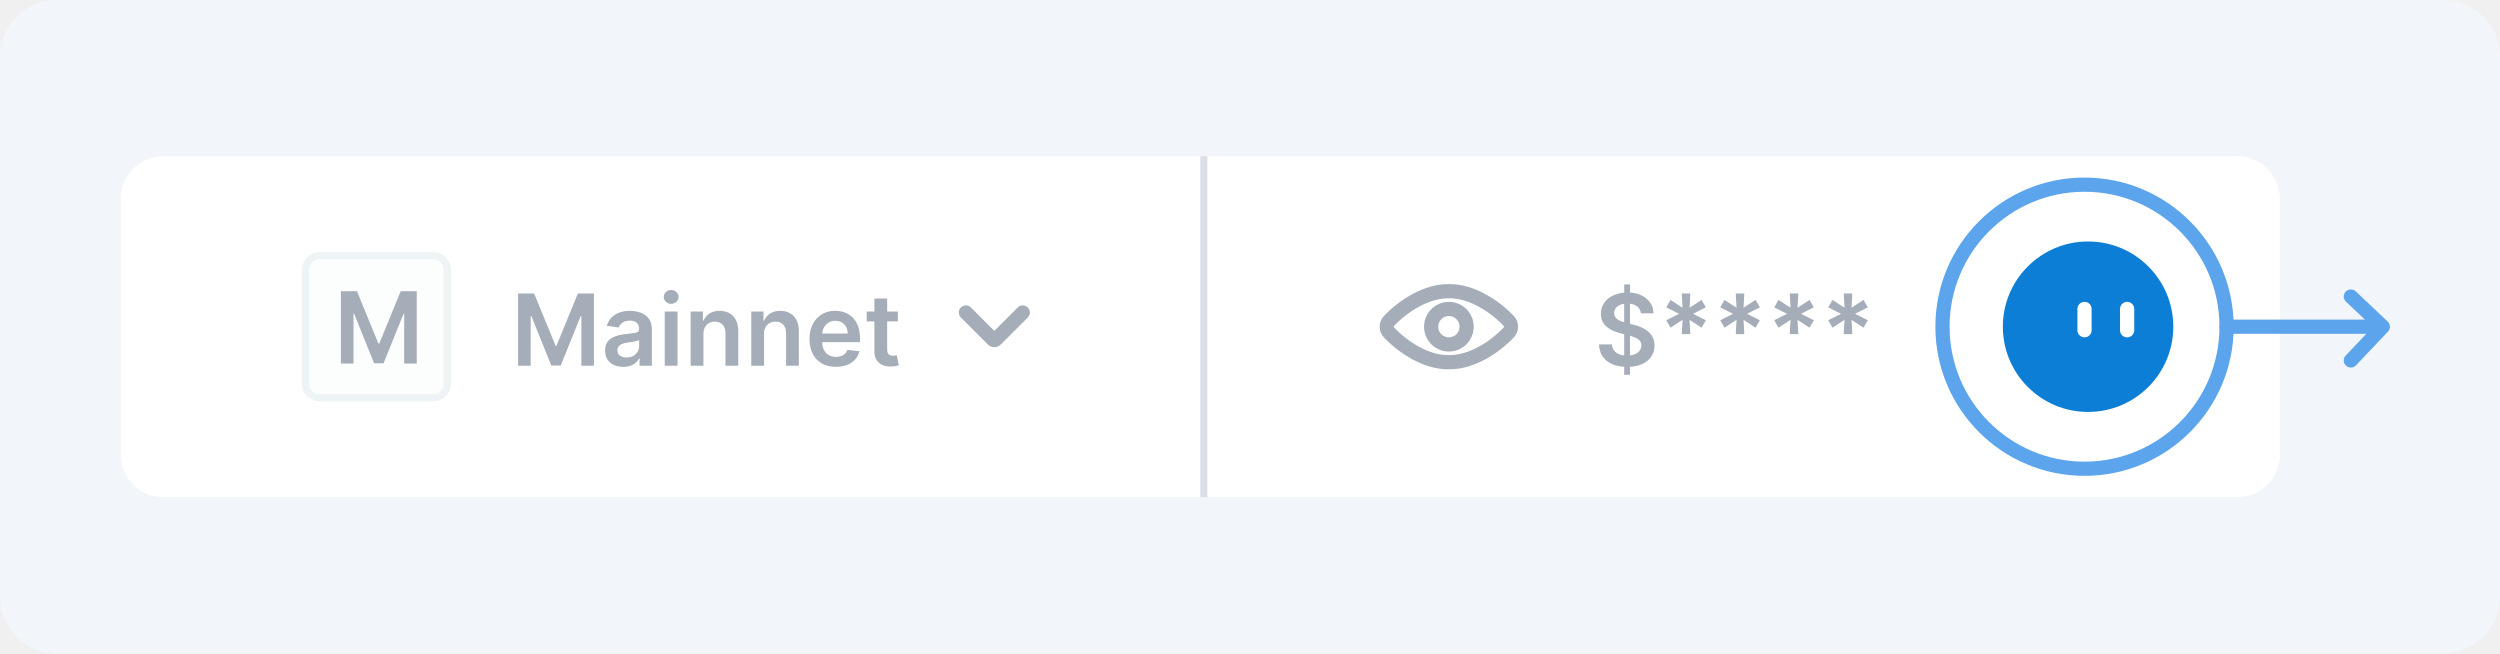
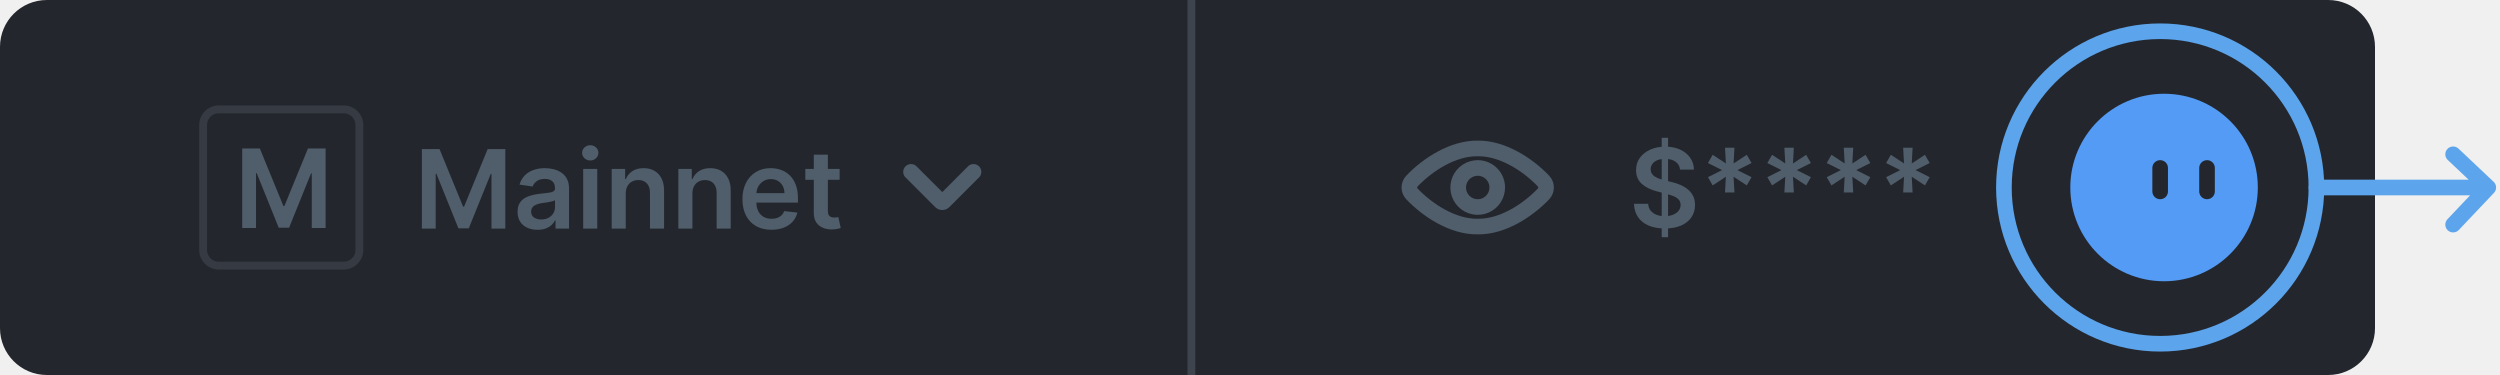
- <svg xmlns="http://www.w3.org/2000/svg" width="352" height="92" viewBox="0 0 352 92" fill="none">
-   <rect width="352" height="92" rx="8" fill="#F2F6FA" />
-   <path d="M17 28C17 24.686 19.686 22 23 22H315C318.314 22 321 24.686 321 28V64C321 67.314 318.314 70 315 70H23C19.686 70 17 67.314 17 64V28Z" fill="white" />
-   <rect x="43" y="36" width="20" height="20" rx="2" fill="#FCFDFD" />
-   <rect x="43" y="36" width="20" height="20" rx="2" stroke="#EEF3F5" />
-   <path d="M48 41H50.257L53.28 48.378H53.399L56.422 41H58.679V51.182H56.909V44.187H56.815L54.001 51.152H52.678L49.864 44.172H49.77V51.182H48V41Z" fill="#A5ADB9" />
-   <path d="M72.948 41.318H75.205L78.228 48.696H78.347L81.37 41.318H83.627V51.5H81.857V44.505H81.762L78.948 51.47H77.626L74.812 44.49H74.718V51.5H72.948V41.318ZM87.753 51.654C87.269 51.654 86.833 51.568 86.445 51.396C86.061 51.22 85.756 50.961 85.531 50.62C85.309 50.279 85.198 49.858 85.198 49.357C85.198 48.926 85.277 48.57 85.436 48.288C85.595 48.007 85.812 47.781 86.088 47.612C86.363 47.443 86.672 47.316 87.017 47.229C87.365 47.14 87.725 47.075 88.096 47.035C88.543 46.989 88.906 46.948 89.185 46.911C89.463 46.871 89.665 46.812 89.791 46.732C89.921 46.649 89.985 46.522 89.985 46.349V46.32C89.985 45.945 89.874 45.655 89.652 45.45C89.43 45.244 89.11 45.141 88.693 45.141C88.252 45.141 87.902 45.237 87.644 45.43C87.388 45.622 87.216 45.849 87.127 46.111L85.446 45.872C85.579 45.408 85.797 45.02 86.103 44.709C86.407 44.394 86.78 44.159 87.221 44.003C87.662 43.844 88.149 43.764 88.683 43.764C89.051 43.764 89.417 43.807 89.781 43.894C90.146 43.98 90.479 44.122 90.781 44.321C91.082 44.517 91.324 44.783 91.507 45.121C91.692 45.459 91.785 45.882 91.785 46.389V51.5H90.055V50.451H89.995C89.886 50.663 89.732 50.862 89.533 51.048C89.337 51.23 89.09 51.377 88.792 51.49C88.497 51.599 88.151 51.654 87.753 51.654ZM88.22 50.332C88.582 50.332 88.895 50.26 89.16 50.118C89.425 49.972 89.629 49.78 89.772 49.541C89.917 49.303 89.99 49.042 89.99 48.761V47.861C89.934 47.907 89.838 47.95 89.702 47.99C89.569 48.03 89.42 48.065 89.254 48.094C89.089 48.124 88.925 48.151 88.762 48.174C88.6 48.197 88.459 48.217 88.34 48.234C88.071 48.27 87.831 48.33 87.619 48.413C87.407 48.495 87.239 48.611 87.117 48.761C86.994 48.907 86.933 49.095 86.933 49.327C86.933 49.659 87.054 49.909 87.296 50.078C87.538 50.247 87.846 50.332 88.22 50.332ZM93.595 51.5V43.864H95.394V51.5H93.595ZM94.499 42.78C94.214 42.78 93.969 42.685 93.764 42.496C93.558 42.304 93.455 42.074 93.455 41.805C93.455 41.534 93.558 41.303 93.764 41.114C93.969 40.922 94.214 40.826 94.499 40.826C94.788 40.826 95.033 40.922 95.235 41.114C95.441 41.303 95.543 41.534 95.543 41.805C95.543 42.074 95.441 42.304 95.235 42.496C95.033 42.685 94.788 42.78 94.499 42.78ZM99.045 47.026V51.5H97.245V43.864H98.965V45.161H99.055C99.23 44.734 99.51 44.394 99.895 44.142C100.283 43.89 100.762 43.764 101.332 43.764C101.859 43.764 102.318 43.877 102.709 44.102C103.103 44.328 103.408 44.654 103.624 45.082C103.842 45.509 103.95 46.028 103.947 46.638V51.5H102.147V46.916C102.147 46.406 102.014 46.006 101.749 45.718C101.487 45.43 101.125 45.285 100.661 45.285C100.346 45.285 100.066 45.355 99.82 45.494C99.578 45.63 99.388 45.827 99.249 46.086C99.113 46.344 99.045 46.658 99.045 47.026ZM107.576 47.026V51.5H105.776V43.864H107.496V45.161H107.586C107.762 44.734 108.042 44.394 108.426 44.142C108.814 43.89 109.293 43.764 109.863 43.764C110.39 43.764 110.849 43.877 111.24 44.102C111.634 44.328 111.939 44.654 112.155 45.082C112.374 45.509 112.481 46.028 112.478 46.638V51.5H110.678V46.916C110.678 46.406 110.546 46.006 110.281 45.718C110.019 45.43 109.656 45.285 109.192 45.285C108.877 45.285 108.597 45.355 108.352 45.494C108.11 45.63 107.919 45.827 107.78 46.086C107.644 46.344 107.576 46.658 107.576 47.026ZM117.688 51.649C116.923 51.649 116.261 51.49 115.705 51.172C115.151 50.85 114.725 50.396 114.427 49.81C114.129 49.22 113.979 48.525 113.979 47.727C113.979 46.941 114.129 46.252 114.427 45.658C114.728 45.062 115.149 44.598 115.69 44.266C116.23 43.932 116.865 43.764 117.594 43.764C118.064 43.764 118.509 43.84 118.926 43.993C119.347 44.142 119.718 44.374 120.04 44.689C120.365 45.004 120.62 45.405 120.805 45.892C120.991 46.376 121.084 46.953 121.084 47.622V48.174H114.825V46.961H119.359C119.355 46.616 119.281 46.31 119.135 46.041C118.989 45.769 118.785 45.556 118.523 45.4C118.265 45.244 117.963 45.166 117.619 45.166C117.251 45.166 116.928 45.256 116.649 45.435C116.371 45.61 116.154 45.842 115.998 46.131C115.845 46.416 115.768 46.729 115.764 47.07V48.129C115.764 48.573 115.845 48.955 116.008 49.273C116.17 49.588 116.397 49.83 116.689 49.999C116.981 50.164 117.322 50.247 117.713 50.247C117.975 50.247 118.212 50.211 118.424 50.138C118.636 50.062 118.82 49.95 118.976 49.805C119.132 49.659 119.249 49.478 119.329 49.263L121.009 49.452C120.903 49.896 120.701 50.284 120.403 50.615C120.108 50.943 119.73 51.198 119.269 51.381C118.808 51.56 118.281 51.649 117.688 51.649ZM126.42 43.864V45.256H122.03V43.864H126.42ZM123.113 42.034H124.913V49.203C124.913 49.445 124.95 49.631 125.023 49.76C125.099 49.886 125.198 49.972 125.321 50.019C125.443 50.065 125.579 50.088 125.729 50.088C125.841 50.088 125.944 50.08 126.037 50.063C126.133 50.047 126.206 50.032 126.256 50.019L126.559 51.425C126.463 51.459 126.325 51.495 126.146 51.535C125.97 51.575 125.755 51.598 125.5 51.604C125.049 51.618 124.643 51.55 124.282 51.401C123.921 51.248 123.634 51.013 123.422 50.695C123.213 50.376 123.11 49.979 123.113 49.501V42.034Z" fill="#A5ADB9" />
-   <path d="M144 44L140.188 47.811C140.164 47.836 140.134 47.856 140.102 47.869C140.07 47.882 140.035 47.889 140 47.889C139.965 47.889 139.93 47.882 139.898 47.869C139.866 47.856 139.836 47.836 139.812 47.811L136 44" stroke="#A5ADB9" stroke-width="2" stroke-linecap="round" stroke-linejoin="round" />
-   <rect x="169" y="22" width="1" height="48" fill="#DBDEE5" />
-   <path d="M203.999 41.001C200.864 40.95 197.621 43.037 195.582 45.174C195.368 45.401 195.25 45.694 195.25 45.999C195.25 46.303 195.368 46.597 195.582 46.823C197.577 48.915 200.81 51.05 203.999 50.999C207.188 51.05 210.422 48.915 212.418 46.823C212.632 46.597 212.75 46.303 212.75 45.999C212.75 45.694 212.632 45.401 212.418 45.174C210.377 43.037 207.134 40.95 203.999 41.001Z" stroke="#A5ADB9" stroke-width="2" stroke-linecap="round" stroke-linejoin="round" />
-   <path d="M206.5 46.001C206.5 46.495 206.353 46.978 206.078 47.389C205.804 47.8 205.413 48.121 204.956 48.31C204.499 48.499 203.997 48.548 203.512 48.452C203.027 48.355 202.582 48.117 202.232 47.767C201.882 47.418 201.644 46.972 201.548 46.487C201.452 46.002 201.501 45.5 201.69 45.043C201.88 44.586 202.2 44.196 202.611 43.921C203.022 43.647 203.506 43.5 204 43.5C204.328 43.5 204.654 43.565 204.957 43.69C205.26 43.816 205.536 44 205.768 44.232C206 44.465 206.185 44.74 206.31 45.044C206.436 45.347 206.5 45.672 206.5 46.001Z" stroke="#A5ADB9" stroke-width="2" stroke-linecap="round" stroke-linejoin="round" />
-   <path d="M228.688 52.773V40.045H229.503V52.773H228.688ZM231.04 44.117C230.993 43.683 230.798 43.345 230.453 43.103C230.112 42.861 229.667 42.74 229.121 42.74C228.736 42.74 228.406 42.798 228.131 42.914C227.856 43.03 227.646 43.188 227.5 43.386C227.354 43.585 227.279 43.812 227.276 44.068C227.276 44.28 227.324 44.464 227.42 44.619C227.52 44.775 227.654 44.908 227.823 45.017C227.992 45.123 228.179 45.213 228.385 45.285C228.59 45.358 228.797 45.42 229.006 45.469L229.961 45.708C230.345 45.798 230.715 45.919 231.069 46.071C231.427 46.224 231.747 46.416 232.029 46.648C232.314 46.88 232.539 47.16 232.705 47.488C232.871 47.816 232.954 48.2 232.954 48.641C232.954 49.238 232.801 49.763 232.496 50.217C232.191 50.668 231.751 51.021 231.174 51.276C230.6 51.528 229.906 51.654 229.091 51.654C228.299 51.654 227.611 51.532 227.028 51.286C226.448 51.041 225.993 50.683 225.665 50.212C225.34 49.742 225.165 49.168 225.138 48.492H226.953C226.979 48.847 227.089 49.142 227.281 49.377C227.473 49.612 227.724 49.788 228.032 49.904C228.343 50.02 228.691 50.078 229.076 50.078C229.477 50.078 229.828 50.019 230.13 49.899C230.435 49.776 230.673 49.608 230.846 49.392C231.018 49.173 231.106 48.918 231.109 48.626C231.106 48.361 231.028 48.142 230.876 47.97C230.723 47.794 230.509 47.649 230.234 47.533C229.962 47.413 229.644 47.307 229.28 47.215L228.121 46.916C227.283 46.701 226.62 46.374 226.133 45.937C225.649 45.496 225.407 44.911 225.407 44.182C225.407 43.582 225.569 43.057 225.894 42.606C226.222 42.155 226.668 41.805 227.231 41.557C227.795 41.305 228.433 41.179 229.145 41.179C229.868 41.179 230.501 41.305 231.045 41.557C231.591 41.805 232.021 42.152 232.332 42.596C232.644 43.037 232.805 43.544 232.814 44.117H231.04ZM236.79 47.045L236.905 45.032L235.214 46.141L234.608 45.087L236.413 44.182L234.608 43.277L235.214 42.223L236.905 43.332L236.79 41.318H237.999L237.889 43.332L239.58 42.223L240.186 43.277L238.376 44.182L240.186 45.087L239.58 46.141L237.889 45.032L237.999 47.045H236.79ZM244.392 47.045L244.506 45.032L242.816 46.141L242.21 45.087L244.014 44.182L242.21 43.277L242.816 42.223L244.506 43.332L244.392 41.318H245.6L245.491 43.332L247.181 42.223L247.788 43.277L245.978 44.182L247.788 45.087L247.181 46.141L245.491 45.032L245.6 47.045H244.392ZM251.994 47.045L252.108 45.032L250.418 46.141L249.811 45.087L251.616 44.182L249.811 43.277L250.418 42.223L252.108 43.332L251.994 41.318H253.202L253.092 43.332L254.783 42.223L255.389 43.277L253.58 44.182L255.389 45.087L254.783 46.141L253.092 45.032L253.202 47.045H251.994ZM259.595 47.045L259.71 45.032L258.019 46.141L257.413 45.087L259.217 44.182L257.413 43.277L258.019 42.223L259.71 43.332L259.595 41.318H260.803L260.694 43.332L262.384 42.223L262.991 43.277L261.181 44.182L262.991 45.087L262.384 46.141L260.694 45.032L260.803 47.045H259.595Z" fill="#A5ADB9" />
-   <circle cx="294" cy="46" r="12" fill="#0D7ED6" />
-   <path d="M293.5 43.5V46.5" stroke="white" stroke-width="2" stroke-linecap="round" />
-   <path d="M299.5 43.5V46.5" stroke="white" stroke-width="2" stroke-linecap="round" />
-   <path d="M335.5 46H313.5M335.5 46L331 50.75M335.5 46L331 41.75" stroke="#5CA4EC" stroke-width="2" stroke-linecap="round" />
-   <circle cx="293.5" cy="46" r="20" stroke="#5CA4EC" stroke-width="2" stroke-linecap="round" />
+ <svg xmlns="http://www.w3.org/2000/svg" width="320" height="48" viewBox="0 0 320 48" fill="none">
+   <path d="M0 6C0 2.686 2.686 0 6 0H298C301.314 0 304 2.686 304 6V42C304 45.314 301.314 48 298 48H6C2.686 48 0 45.314 0 42V6Z" fill="#23272D" />
+   <rect x="26" y="14" width="20" height="20" rx="2" fill="#23272D" />
+   <rect x="26" y="14" width="20" height="20" rx="2" stroke="#363B43" />
+   <path d="M31 19H33.257L36.28 26.378H36.399L39.422 19H41.679V29.182H39.909V22.187H39.815L37.001 29.152H35.678L32.864 22.172H32.77V29.182H31V19Z" fill="#505D6A" />
+   <path d="M54 19.078H56.257L59.28 26.456H59.399L62.422 19.078H64.679V29.26H62.909V22.265H62.815L60.001 29.23H58.678L55.864 22.25H55.77V29.26H54V19.078Z" fill="#505D6A" />
+   <path d="M68.805 29.414C68.322 29.414 67.886 29.328 67.498 29.155C67.113 28.98 66.808 28.721 66.583 28.38C66.361 28.039 66.25 27.618 66.25 27.117C66.25 26.686 66.329 26.33 66.489 26.048C66.648 25.767 66.865 25.541 67.14 25.372C67.415 25.203 67.725 25.076 68.07 24.989C68.418 24.9 68.777 24.835 69.148 24.796C69.596 24.749 69.959 24.708 70.237 24.671C70.516 24.631 70.718 24.572 70.844 24.492C70.973 24.409 71.038 24.282 71.038 24.109V24.079C71.038 23.705 70.927 23.415 70.704 23.209C70.483 23.004 70.163 22.901 69.745 22.901C69.304 22.901 68.954 22.997 68.696 23.19C68.441 23.382 68.269 23.609 68.179 23.871L66.499 23.632C66.631 23.168 66.85 22.78 67.155 22.469C67.46 22.154 67.833 21.919 68.273 21.763C68.714 21.604 69.201 21.524 69.735 21.524C70.103 21.524 70.469 21.567 70.834 21.653C71.198 21.74 71.531 21.882 71.833 22.081C72.135 22.276 72.377 22.543 72.559 22.881C72.745 23.22 72.837 23.642 72.837 24.149V29.26H71.107V28.211H71.048C70.938 28.423 70.784 28.622 70.585 28.808C70.39 28.99 70.143 29.137 69.844 29.25C69.549 29.359 69.203 29.414 68.805 29.414ZM69.273 28.092C69.634 28.092 69.947 28.02 70.212 27.878C70.478 27.732 70.681 27.54 70.824 27.301C70.97 27.062 71.043 26.802 71.043 26.521V25.621C70.986 25.667 70.89 25.71 70.754 25.75C70.622 25.79 70.472 25.825 70.307 25.854C70.141 25.884 69.977 25.911 69.815 25.934C69.652 25.957 69.511 25.977 69.392 25.994C69.124 26.03 68.883 26.09 68.671 26.173C68.459 26.255 68.292 26.371 68.169 26.521C68.046 26.666 67.985 26.855 67.985 27.087C67.985 27.419 68.106 27.669 68.348 27.838C68.59 28.007 68.898 28.092 69.273 28.092Z" fill="#505D6A" />
+   <path d="M74.647 29.26V21.624H76.447V29.26H74.647ZM75.552 20.54C75.267 20.54 75.022 20.445 74.816 20.256C74.611 20.064 74.508 19.834 74.508 19.565C74.508 19.294 74.611 19.063 74.816 18.874C75.022 18.682 75.267 18.586 75.552 18.586C75.84 18.586 76.085 18.682 76.288 18.874C76.493 19.063 76.596 19.294 76.596 19.565C76.596 19.834 76.493 20.064 76.288 20.256C76.085 20.445 75.84 20.54 75.552 20.54Z" fill="#505D6A" />
+   <path d="M80.097 24.785V29.26H78.297V21.624H80.018V22.921H80.107C80.283 22.494 80.563 22.154 80.947 21.902C81.335 21.65 81.814 21.524 82.384 21.524C82.911 21.524 83.37 21.637 83.761 21.862C84.156 22.088 84.46 22.414 84.676 22.842C84.895 23.269 85.002 23.788 84.999 24.398V29.26H83.199V24.676C83.199 24.166 83.067 23.766 82.802 23.478C82.54 23.19 82.177 23.046 81.713 23.046C81.398 23.046 81.118 23.115 80.873 23.254C80.631 23.39 80.44 23.587 80.301 23.846C80.165 24.104 80.097 24.418 80.097 24.785Z" fill="#505D6A" />
+   <path d="M88.628 24.785V29.26H86.829V21.624H88.549V22.921H88.638C88.814 22.494 89.094 22.154 89.478 21.902C89.866 21.65 90.345 21.524 90.915 21.524C91.442 21.524 91.901 21.637 92.292 21.862C92.687 22.088 92.992 22.414 93.207 22.842C93.426 23.269 93.534 23.788 93.53 24.398V29.26H91.731V24.676C91.731 24.166 91.598 23.766 91.333 23.478C91.071 23.19 90.708 23.046 90.244 23.046C89.929 23.046 89.649 23.115 89.404 23.254C89.162 23.39 88.971 23.587 88.832 23.846C88.696 24.104 88.628 24.418 88.628 24.785Z" fill="#505D6A" />
+   <path d="M98.741 29.409C97.975 29.409 97.314 29.25 96.757 28.932C96.203 28.61 95.778 28.156 95.479 27.57C95.181 26.98 95.032 26.285 95.032 25.486C95.032 24.701 95.181 24.012 95.479 23.418C95.781 22.822 96.202 22.358 96.742 22.026C97.282 21.692 97.917 21.524 98.646 21.524C99.117 21.524 99.561 21.6 99.978 21.753C100.399 21.902 100.771 22.134 101.092 22.449C101.417 22.764 101.672 23.165 101.858 23.652C102.043 24.136 102.136 24.713 102.136 25.382V25.934H95.877V24.721H100.411C100.408 24.376 100.333 24.07 100.187 23.801C100.041 23.529 99.838 23.316 99.576 23.16C99.317 23.004 99.016 22.926 98.671 22.926C98.303 22.926 97.98 23.016 97.701 23.195C97.423 23.37 97.206 23.602 97.05 23.891C96.898 24.176 96.82 24.489 96.817 24.83V25.889C96.817 26.333 96.898 26.715 97.06 27.033C97.223 27.348 97.45 27.59 97.741 27.759C98.033 27.924 98.374 28.007 98.765 28.007C99.027 28.007 99.264 27.971 99.476 27.898C99.689 27.822 99.873 27.71 100.028 27.565C100.184 27.419 100.302 27.238 100.381 27.023L102.062 27.212C101.956 27.656 101.753 28.044 101.455 28.375C101.16 28.703 100.782 28.958 100.322 29.141C99.861 29.32 99.334 29.409 98.741 29.409Z" fill="#505D6A" />
+   <path d="M107.472 21.624V23.016H103.082V21.624H107.472ZM104.166 19.794H105.966V26.963C105.966 27.205 106.002 27.391 106.075 27.52C106.151 27.646 106.251 27.732 106.373 27.778C106.496 27.825 106.632 27.848 106.781 27.848C106.894 27.848 106.996 27.84 107.089 27.823C107.185 27.807 107.258 27.792 107.308 27.778L107.611 29.185C107.515 29.218 107.377 29.255 107.199 29.295C107.023 29.334 106.807 29.358 106.552 29.364C106.101 29.378 105.695 29.31 105.334 29.16C104.973 29.008 104.686 28.773 104.474 28.454C104.265 28.136 104.163 27.739 104.166 27.261V19.794Z" fill="#505D6A" />
+   <g clip-path="url(#clip0_26230_4124)">
+     <path d="M124.611 22L120.8 25.811C120.775 25.836 120.746 25.856 120.713 25.869C120.681 25.882 120.646 25.889 120.611 25.889C120.576 25.889 120.542 25.882 120.509 25.869C120.477 25.856 120.448 25.836 120.423 25.811L116.611 22" stroke="#505D6A" stroke-width="2" stroke-linecap="round" stroke-linejoin="round" />
+   </g>
+   <rect x="152" width="1" height="48" fill="#3D444D" />
+   <g clip-path="url(#clip1_26230_4124)">
+     <path d="M189.146 19.001C186.011 18.951 182.768 21.037 180.73 23.174C180.516 23.401 180.397 23.694 180.397 23.999C180.397 24.303 180.516 24.597 180.73 24.823C182.724 26.915 185.957 29.05 189.146 28.999C192.335 29.05 195.569 26.915 197.565 24.823C197.779 24.597 197.897 24.303 197.897 23.999C197.897 23.694 197.779 23.401 197.565 23.174C195.524 21.037 192.282 18.951 189.146 19.001Z" stroke="#505D6A" stroke-width="2" stroke-linecap="round" stroke-linejoin="round" />
+     <path d="M191.647 24.001C191.647 24.495 191.501 24.978 191.226 25.389C190.951 25.8 190.561 26.121 190.104 26.31C189.647 26.499 189.144 26.548 188.659 26.452C188.174 26.355 187.729 26.117 187.379 25.767C187.03 25.418 186.792 24.972 186.695 24.488C186.599 24.003 186.649 23.5 186.838 23.043C187.027 22.586 187.347 22.196 187.759 21.921C188.17 21.647 188.653 21.5 189.147 21.5C189.476 21.5 189.801 21.564 190.104 21.69C190.408 21.816 190.683 22 190.916 22.232C191.148 22.465 191.332 22.74 191.458 23.044C191.583 23.347 191.648 23.672 191.647 24.001Z" stroke="#505D6A" stroke-width="2" stroke-linecap="round" stroke-linejoin="round" />
+   </g>
+   <path d="M212.697 30.364V17.637H213.513V30.364H212.697ZM215.049 21.709C215.002 21.274 214.807 20.936 214.462 20.694C214.121 20.452 213.677 20.331 213.13 20.331C212.745 20.331 212.415 20.389 212.14 20.505C211.865 20.621 211.655 20.779 211.509 20.978C211.363 21.177 211.289 21.404 211.285 21.659C211.285 21.871 211.333 22.055 211.429 22.211C211.529 22.366 211.663 22.499 211.832 22.608C212.001 22.714 212.188 22.804 212.394 22.877C212.599 22.95 212.807 23.011 213.015 23.061L213.97 23.299C214.354 23.389 214.724 23.51 215.079 23.662C215.437 23.815 215.756 24.007 216.038 24.239C216.323 24.471 216.549 24.751 216.714 25.079C216.88 25.407 216.963 25.792 216.963 26.233C216.963 26.829 216.81 27.355 216.505 27.809C216.2 28.259 215.76 28.612 215.183 28.867C214.61 29.119 213.915 29.245 213.1 29.245C212.308 29.245 211.62 29.123 211.037 28.878C210.457 28.632 210.003 28.274 209.674 27.804C209.35 27.333 209.174 26.76 209.147 26.084H210.962C210.989 26.438 211.098 26.733 211.29 26.968C211.482 27.204 211.733 27.379 212.041 27.495C212.352 27.611 212.7 27.669 213.085 27.669C213.486 27.669 213.837 27.61 214.139 27.49C214.444 27.368 214.682 27.199 214.855 26.983C215.027 26.765 215.115 26.509 215.118 26.218C215.115 25.953 215.037 25.734 214.885 25.561C214.732 25.386 214.518 25.24 214.243 25.124C213.972 25.005 213.653 24.899 213.289 24.806L212.13 24.508C211.292 24.292 210.629 23.966 210.142 23.528C209.658 23.087 209.416 22.502 209.416 21.773C209.416 21.173 209.578 20.648 209.903 20.197C210.231 19.746 210.677 19.397 211.241 19.148C211.804 18.896 212.442 18.77 213.155 18.77C213.877 18.77 214.51 18.896 215.054 19.148C215.601 19.397 216.03 19.743 216.341 20.187C216.653 20.628 216.814 21.135 216.824 21.709H215.049Z" fill="#505D6A" />
+   <path d="M220.8 24.637L220.914 22.623L219.224 23.732L218.617 22.678L220.422 21.773L218.617 20.868L219.224 19.814L220.914 20.923L220.8 18.909H222.008L221.898 20.923L223.589 19.814L224.195 20.868L222.386 21.773L224.195 22.678L223.589 23.732L221.898 22.623L222.008 24.637H220.8Z" fill="#505D6A" />
+   <path d="M228.401 24.637L228.516 22.623L226.825 23.732L226.219 22.678L228.023 21.773L226.219 20.868L226.825 19.814L228.516 20.923L228.401 18.909H229.609L229.5 20.923L231.19 19.814L231.797 20.868L229.987 21.773L231.797 22.678L231.19 23.732L229.5 22.623L229.609 24.637H228.401Z" fill="#505D6A" />
+   <path d="M236.003 24.637L236.117 22.623L234.427 23.732L233.82 22.678L235.625 21.773L233.82 20.868L234.427 19.814L236.117 20.923L236.003 18.909H237.211L237.101 20.923L238.792 19.814L239.398 20.868L237.589 21.773L239.398 22.678L238.792 23.732L237.101 22.623L237.211 24.637H236.003Z" fill="#505D6A" />
+   <path d="M243.604 24.637L243.719 22.623L242.028 23.732L241.422 22.678L243.226 21.773L241.422 20.868L242.028 19.814L243.719 20.923L243.604 18.909H244.812L244.703 20.923L246.393 19.814L247 20.868L245.19 21.773L247 22.678L246.393 23.732L244.703 22.623L244.812 24.637H243.604Z" fill="#505D6A" />
+   <circle cx="277" cy="24" r="12" fill="#539BF5" />
+   <path d="M276.5 21.5V24.5" stroke="#23272D" stroke-width="2" stroke-linecap="round" />
+   <path d="M282.5 21.5V24.5" stroke="#23272D" stroke-width="2" stroke-linecap="round" />
+   <path d="M318.5 24H296.5M318.5 24L314 28.75M318.5 24L314 19.75" stroke="#5CA4EC" stroke-width="2" stroke-linecap="round" />
+   <circle cx="276.5" cy="24" r="20" stroke="#5CA4EC" stroke-width="2" stroke-linecap="round" />
+   <defs>
+     <clipPath id="clip0_26230_4124">
+       <rect width="10" height="10" fill="white" transform="translate(115.611 19)" />
+     </clipPath>
+     <clipPath id="clip1_26230_4124">
+       <rect width="20" height="20" fill="white" transform="translate(179.147 14)" />
+     </clipPath>
+   </defs>
</svg>
